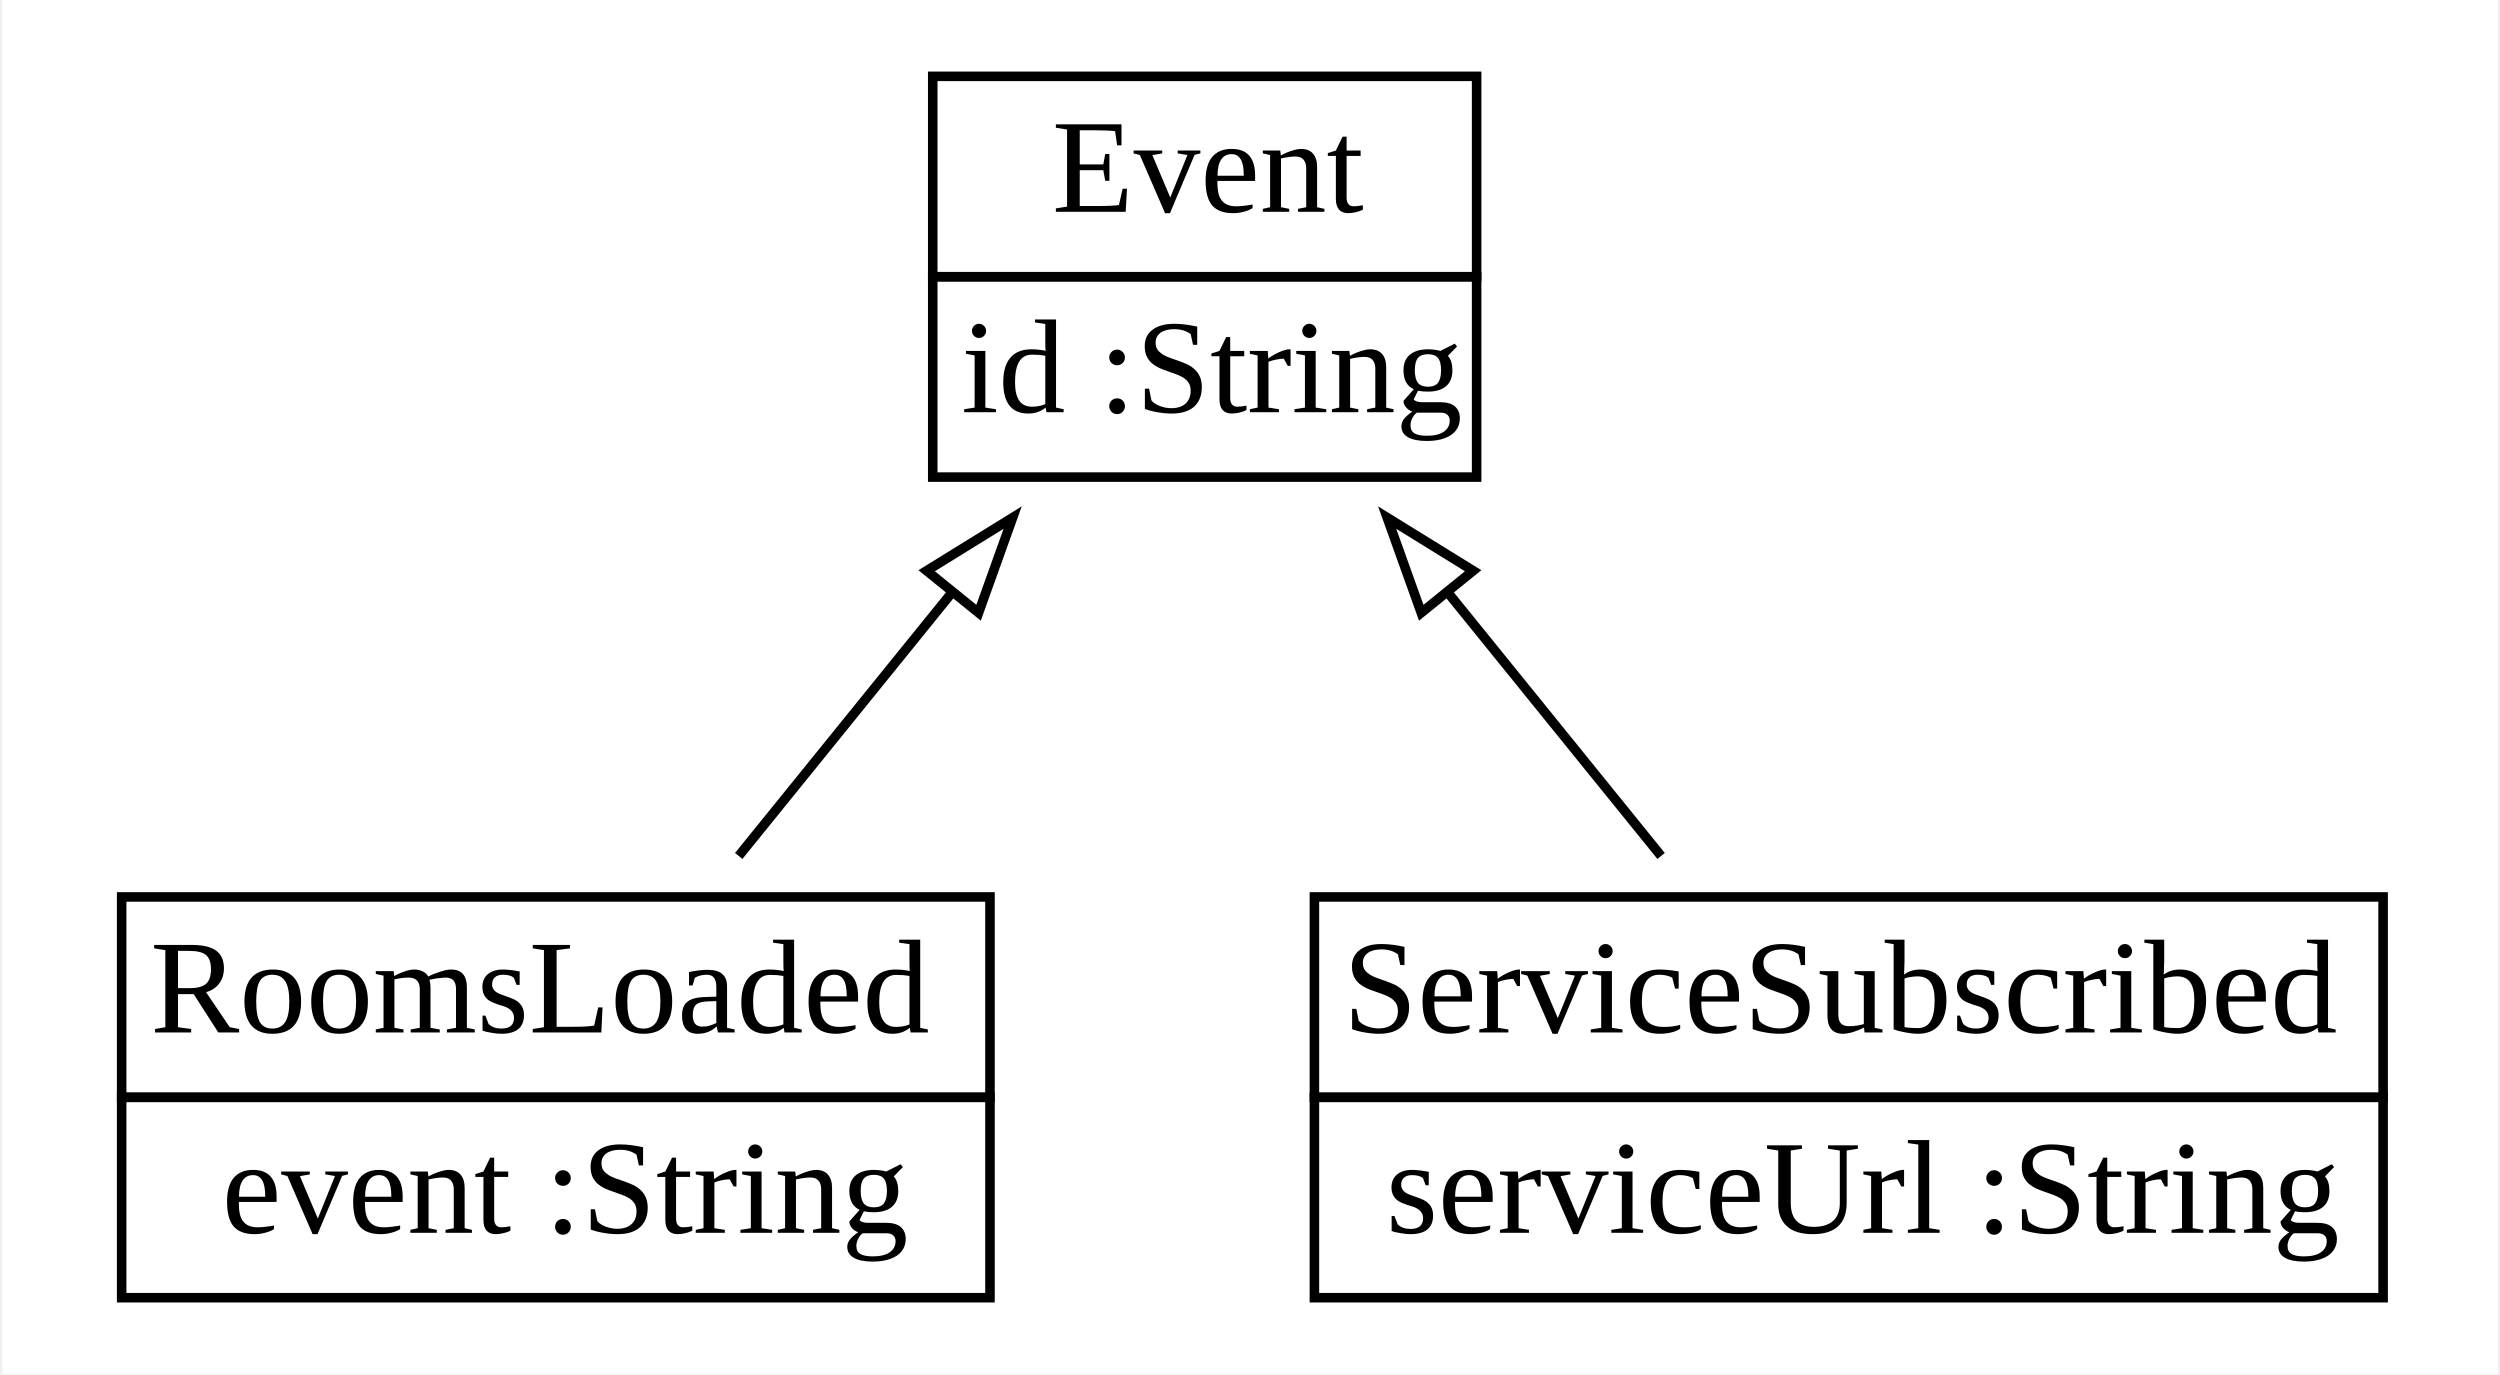
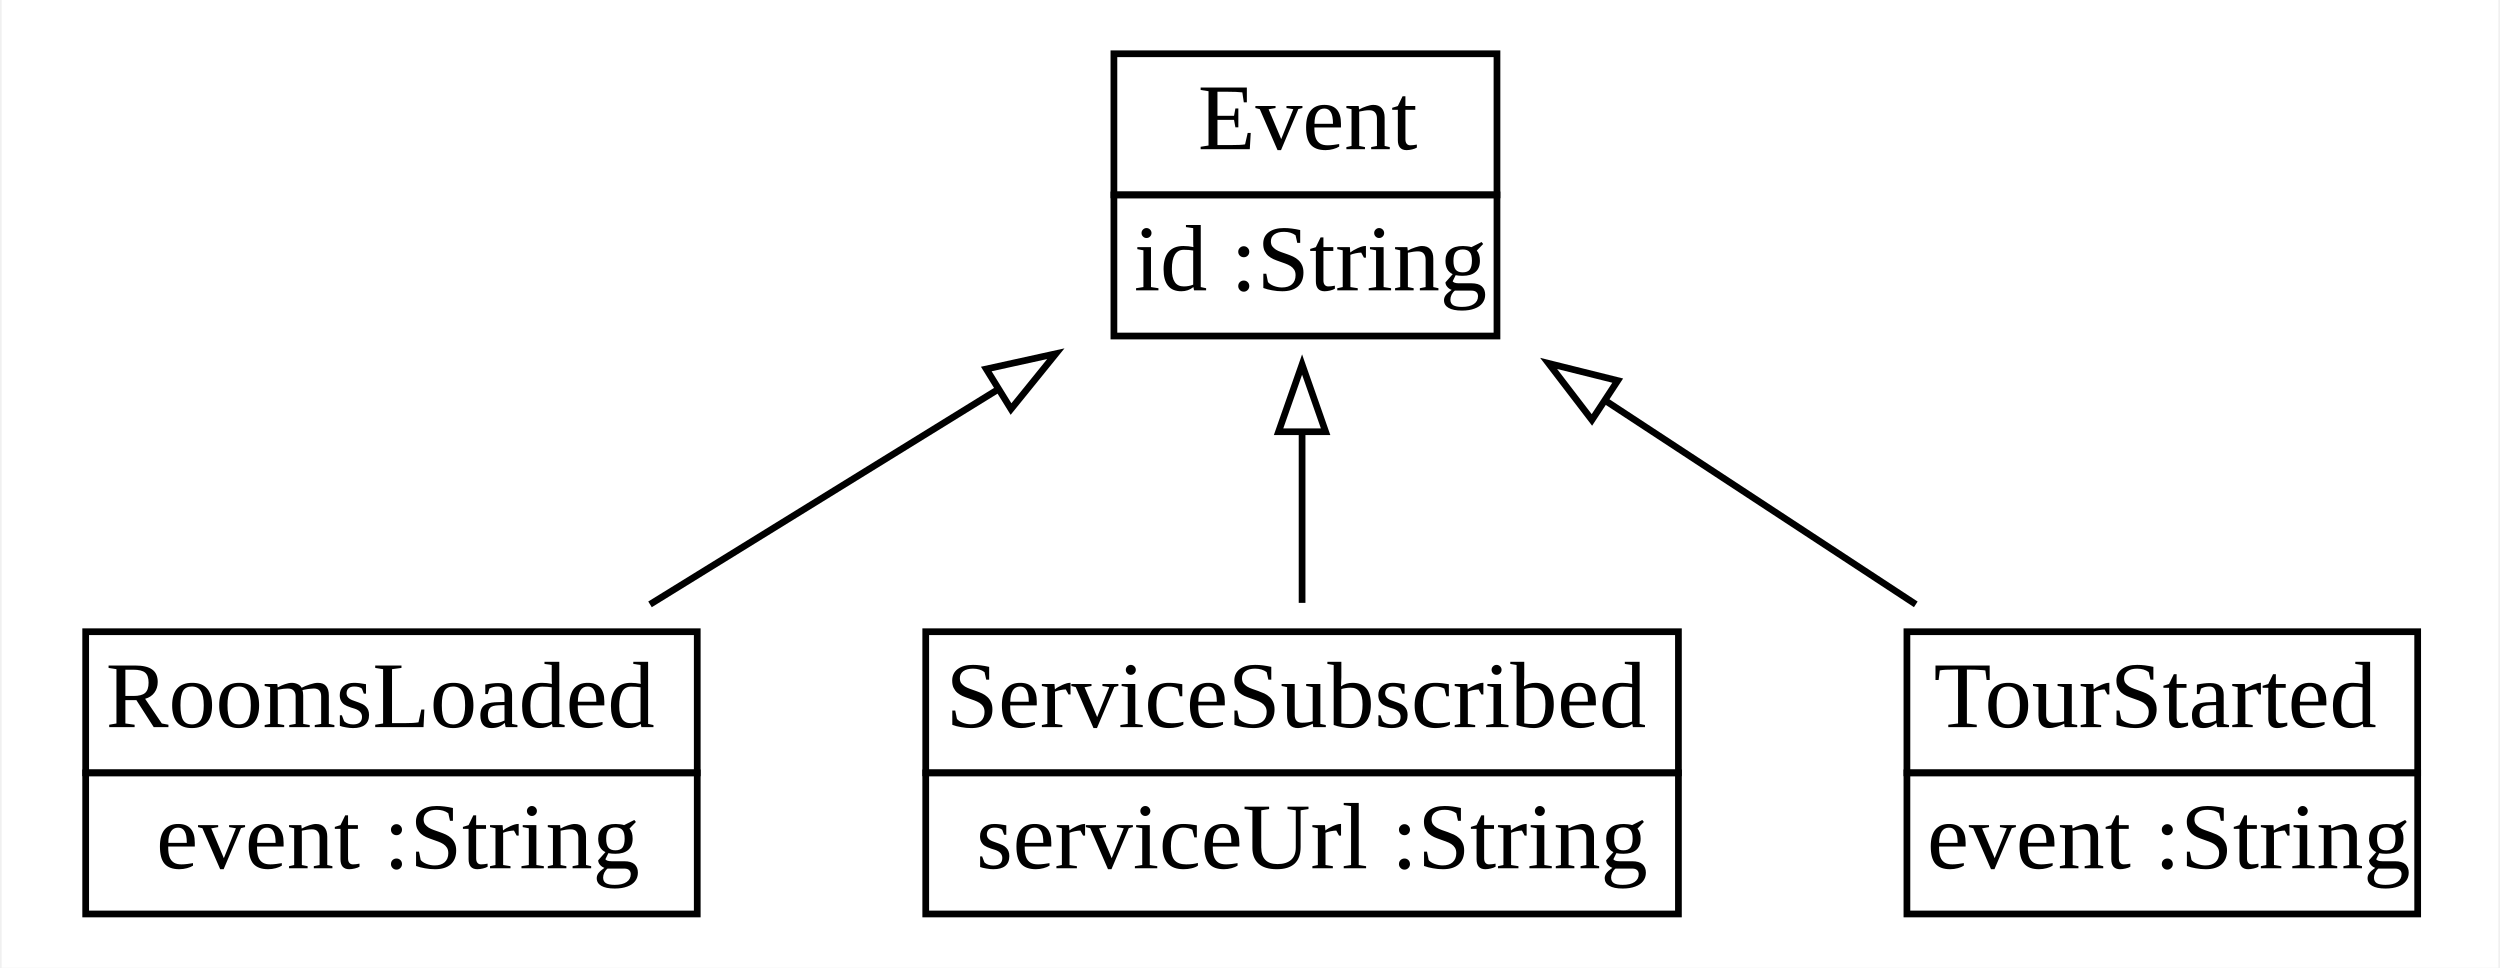
- <svg xmlns="http://www.w3.org/2000/svg" width="262px" height="144px" viewBox="0.00 0.00 261.50 144.00">
+ <svg xmlns="http://www.w3.org/2000/svg" width="372px" height="144px" viewBox="0.00 0.00 371.50 144.00">
  <g id="graph0" class="graph" transform="scale(1.0 1.0) rotate(0) translate(4 140)">
-     <polygon fill="white" stroke="none" points="-4,4 -4,-140 257.5,-140 257.5,4 -4,4" />
+     <polygon fill="white" stroke="none" points="-4,4 -4,-140 367.5,-140 367.5,4 -4,4" />
    <g id="node1" class="node">
-       <polygon fill="none" stroke="black" points="93.5,-111 93.5,-132 150.5,-132 150.5,-111 93.5,-111" />
-       <text text-anchor="start" x="106" y="-117.8" font-family="Times New Roman,serif" font-size="14.00">Event</text>
-       <polygon fill="none" stroke="black" points="93.5,-90 93.5,-111 150.5,-111 150.5,-90 93.5,-90" />
-       <text text-anchor="start" x="96.5" y="-96.8" font-family="Times New Roman,serif" font-size="14.00">id :String</text>
+       <polygon fill="none" stroke="black" points="161.5,-111 161.5,-132 218.5,-132 218.5,-111 161.5,-111" />
+       <text text-anchor="start" x="174" y="-117.8" font-family="Times New Roman,serif" font-size="14.00">Event</text>
+       <polygon fill="none" stroke="black" points="161.5,-90 161.5,-111 218.5,-111 218.5,-90 161.5,-90" />
+       <text text-anchor="start" x="164.5" y="-96.8" font-family="Times New Roman,serif" font-size="14.00">id :String</text>
    </g>
    <g id="node2" class="node">
      <polygon fill="none" stroke="black" points="8.5,-25 8.5,-46 99.5,-46 99.5,-25 8.5,-25" />
      <text text-anchor="start" x="11.5" y="-31.8" font-family="Times New Roman,serif" font-size="14.00">RoomsLoaded</text>
      <polygon fill="none" stroke="black" points="8.5,-4 8.5,-25 99.5,-25 99.5,-4 8.5,-4" />
      <text text-anchor="start" x="19" y="-10.8" font-family="Times New Roman,serif" font-size="14.00">event :String</text>
    </g>
    <g id="edge1" class="edge">
-       <path fill="none" stroke="black" d="M73.168,-50.296C80.146,-58.916 88.109,-68.753 95.531,-77.921" />
-       <polygon fill="none" stroke="black" points="92.863,-80.188 101.876,-85.758 98.304,-75.784 92.863,-80.188" />
+       <path fill="none" stroke="black" d="M92.472,-50.071C108.648,-60.062 127.521,-71.719 144.299,-82.082" />
+       <polygon fill="none" stroke="black" points="142.51,-85.091 152.857,-87.368 146.189,-79.135 142.51,-85.091" />
    </g>
    <g id="node3" class="node">
      <polygon fill="none" stroke="black" points="133.5,-25 133.5,-46 245.5,-46 245.5,-25 133.5,-25" />
      <text text-anchor="start" x="136.5" y="-31.8" font-family="Times New Roman,serif" font-size="14.00">ServiceSubscribed</text>
      <polygon fill="none" stroke="black" points="133.5,-4 133.5,-25 245.5,-25 245.5,-4 133.5,-4" />
      <text text-anchor="start" x="141" y="-10.8" font-family="Times New Roman,serif" font-size="14.00">serviceUrl :String</text>
    </g>
    <g id="edge2" class="edge">
-       <path fill="none" stroke="black" d="M169.832,-50.296C162.854,-58.916 154.89,-68.753 147.469,-77.921" />
-       <polygon fill="none" stroke="black" points="144.696,-75.784 141.124,-85.758 150.137,-80.188 144.696,-75.784" />
+       <path fill="none" stroke="black" d="M189.5,-50.296C189.5,-58.219 189.5,-67.171 189.5,-75.686" />
+       <polygon fill="none" stroke="black" points="186,-75.758 189.5,-85.758 193,-75.758 186,-75.758" />
+     </g>
+     <g id="node4" class="node">
+       <polygon fill="none" stroke="black" points="279.5,-25 279.5,-46 355.5,-46 355.5,-25 279.5,-25" />
+       <text text-anchor="start" x="283.5" y="-31.8" font-family="Times New Roman,serif" font-size="14.00">TourStarted</text>
+       <polygon fill="none" stroke="black" points="279.5,-4 279.5,-25 355.5,-25 355.5,-4 279.5,-4" />
+       <text text-anchor="start" x="282.5" y="-10.8" font-family="Times New Roman,serif" font-size="14.00">event :String</text>
+     </g>
+     <g id="edge3" class="edge">
+       <path fill="none" stroke="black" d="M280.82,-50.071C266.493,-59.473 249.918,-70.351 234.852,-80.238" />
+       <polygon fill="none" stroke="black" points="232.625,-77.513 226.185,-85.925 236.466,-83.365 232.625,-77.513" />
    </g>
  </g>
</svg>
